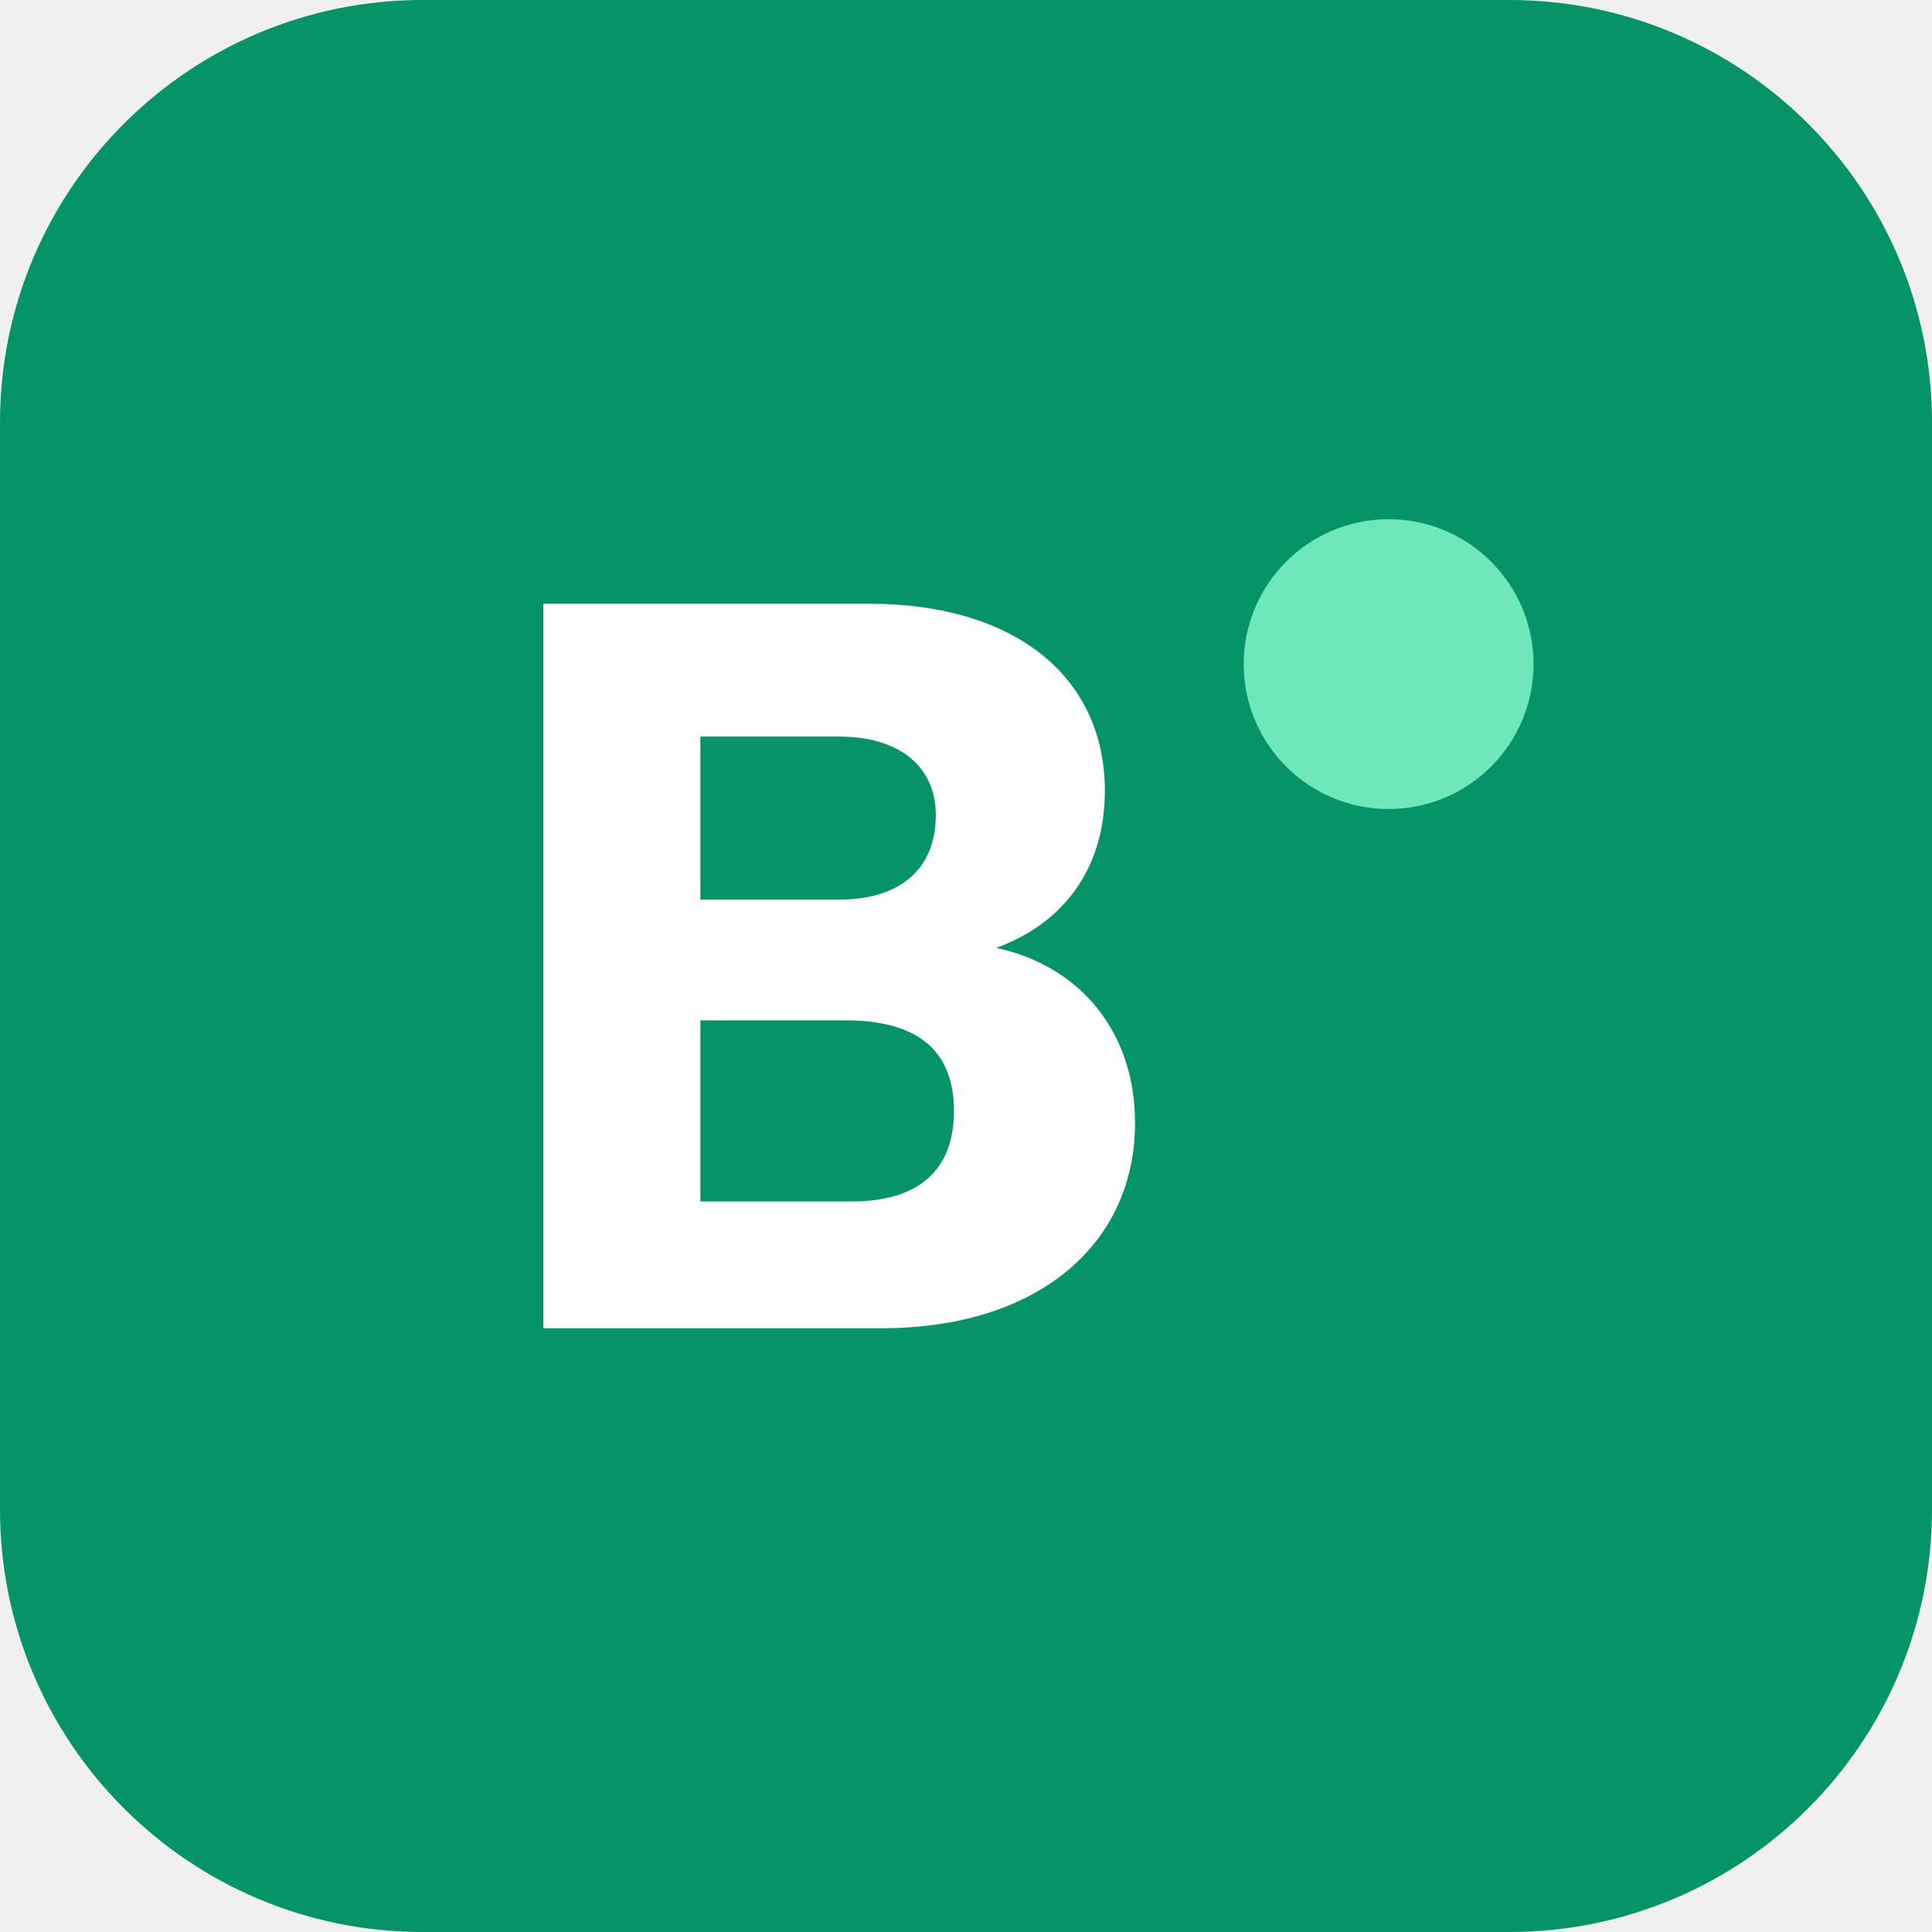
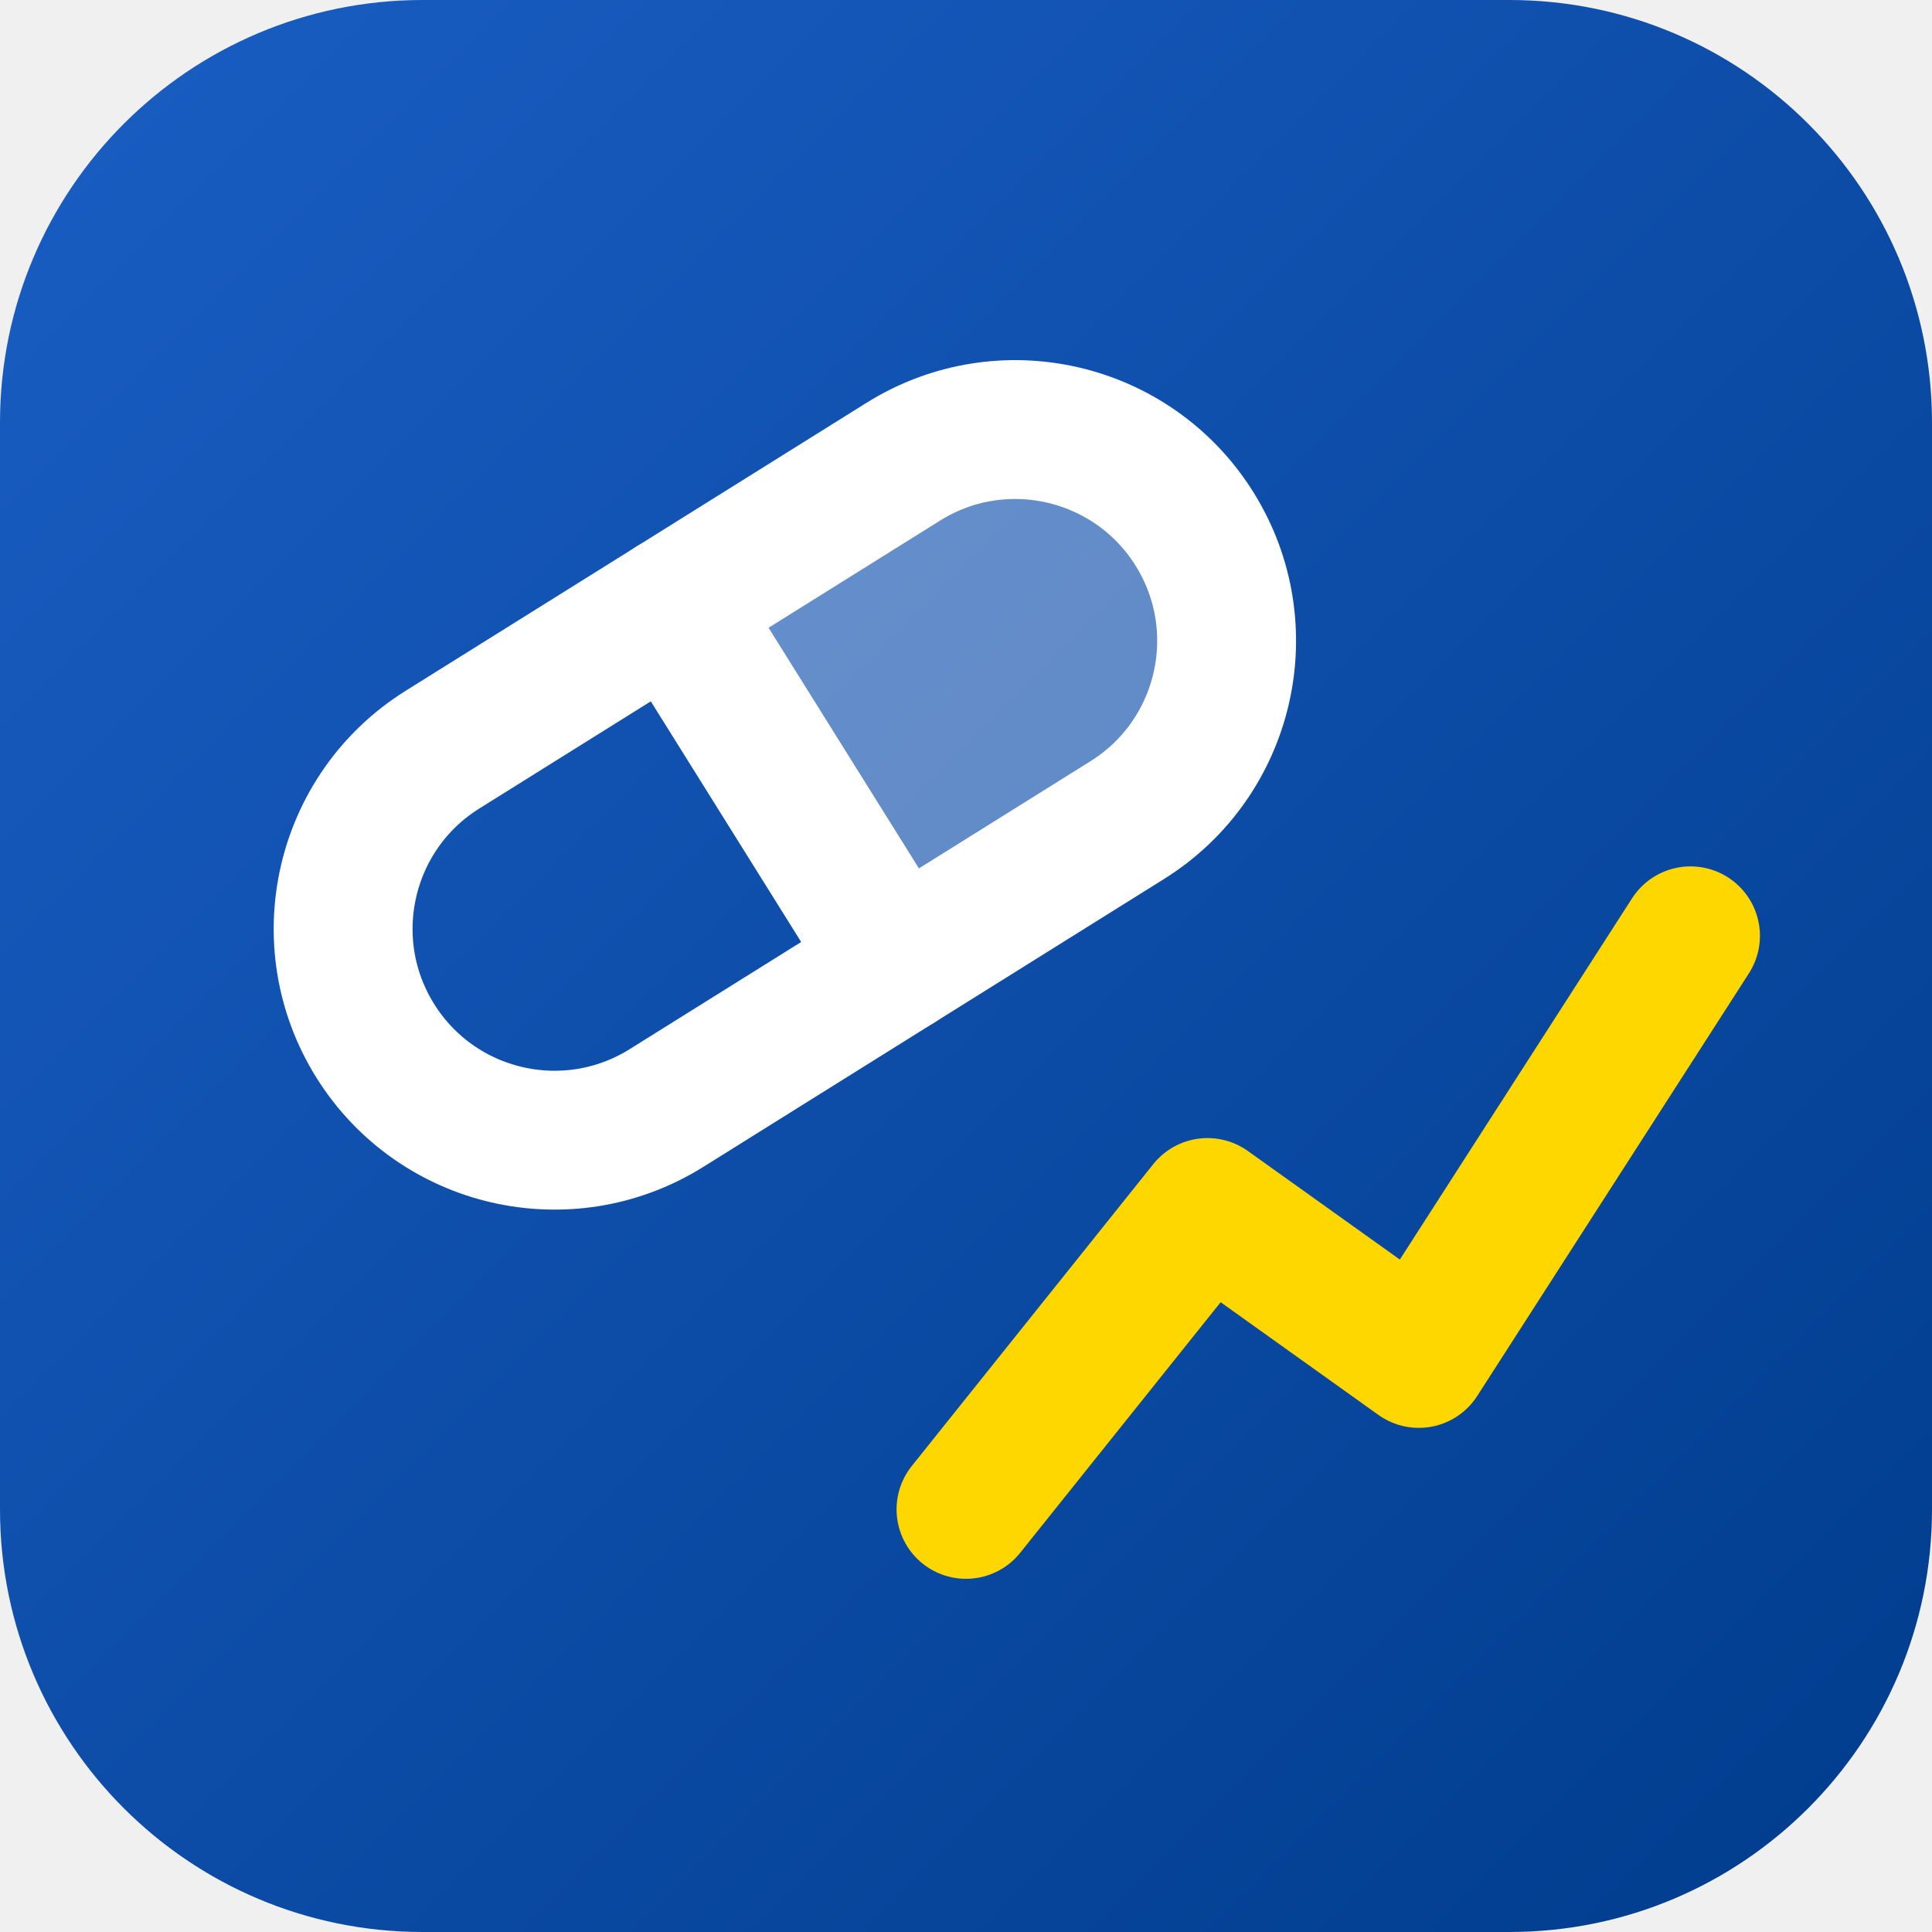
<svg xmlns="http://www.w3.org/2000/svg" viewBox="0 0 32 32">
-   <rect width="32" height="32" rx="7" fill="#059467" />
-   <path d="M9 22V10h5.4c2.4 0 3.9 1.2 3.9 3.1 0 1.3-.7 2.2-1.8 2.6 1.4.3 2.3 1.4 2.3 2.9 0 2-1.6 3.4-4.2 3.4H9Zm2.6-7.1h2.3c1 0 1.6-.5 1.6-1.4 0-.8-.6-1.3-1.6-1.3h-2.3v2.7Zm0 5h2.5c1.1 0 1.7-.5 1.7-1.5s-.6-1.5-1.8-1.5h-2.4v3Z" fill="#fff" />
-   <circle cx="23" cy="11" r="2.4" fill="#6ee7bb" />
+   <defs>
+     <linearGradient id="g" x1="0" y1="0" x2="1" y2="1">
+       <stop offset="0" stop-color="#1a5ec4" />
+       <stop offset="1" stop-color="#003c8c" />
+     </linearGradient>
+   </defs>
+   <rect width="32" height="32" rx="7" fill="url(#g)" />
+   <g fill="none" stroke="#fff" stroke-width="2.3" stroke-linecap="round" stroke-linejoin="round">
+     <g transform="rotate(-32 13 13)">
+       <rect x="5" y="9.5" width="16" height="7" rx="3.5" />
+       <path d="M21 13 a3.5 3.5 0 0 0 -3.5 -3.5 H13 v7 h4.5 A3.5 3.5 0 0 0 21 13 Z" fill="#fff" fill-opacity="0.35" stroke="none" />
+       <line x1="13" y1="9.5" x2="13" y2="16.5" />
+     </g>
+     <polyline points="16 25 20 20 23.5 22.5 28 15.5" stroke="#FFD700" />
+   </g>
</svg>
